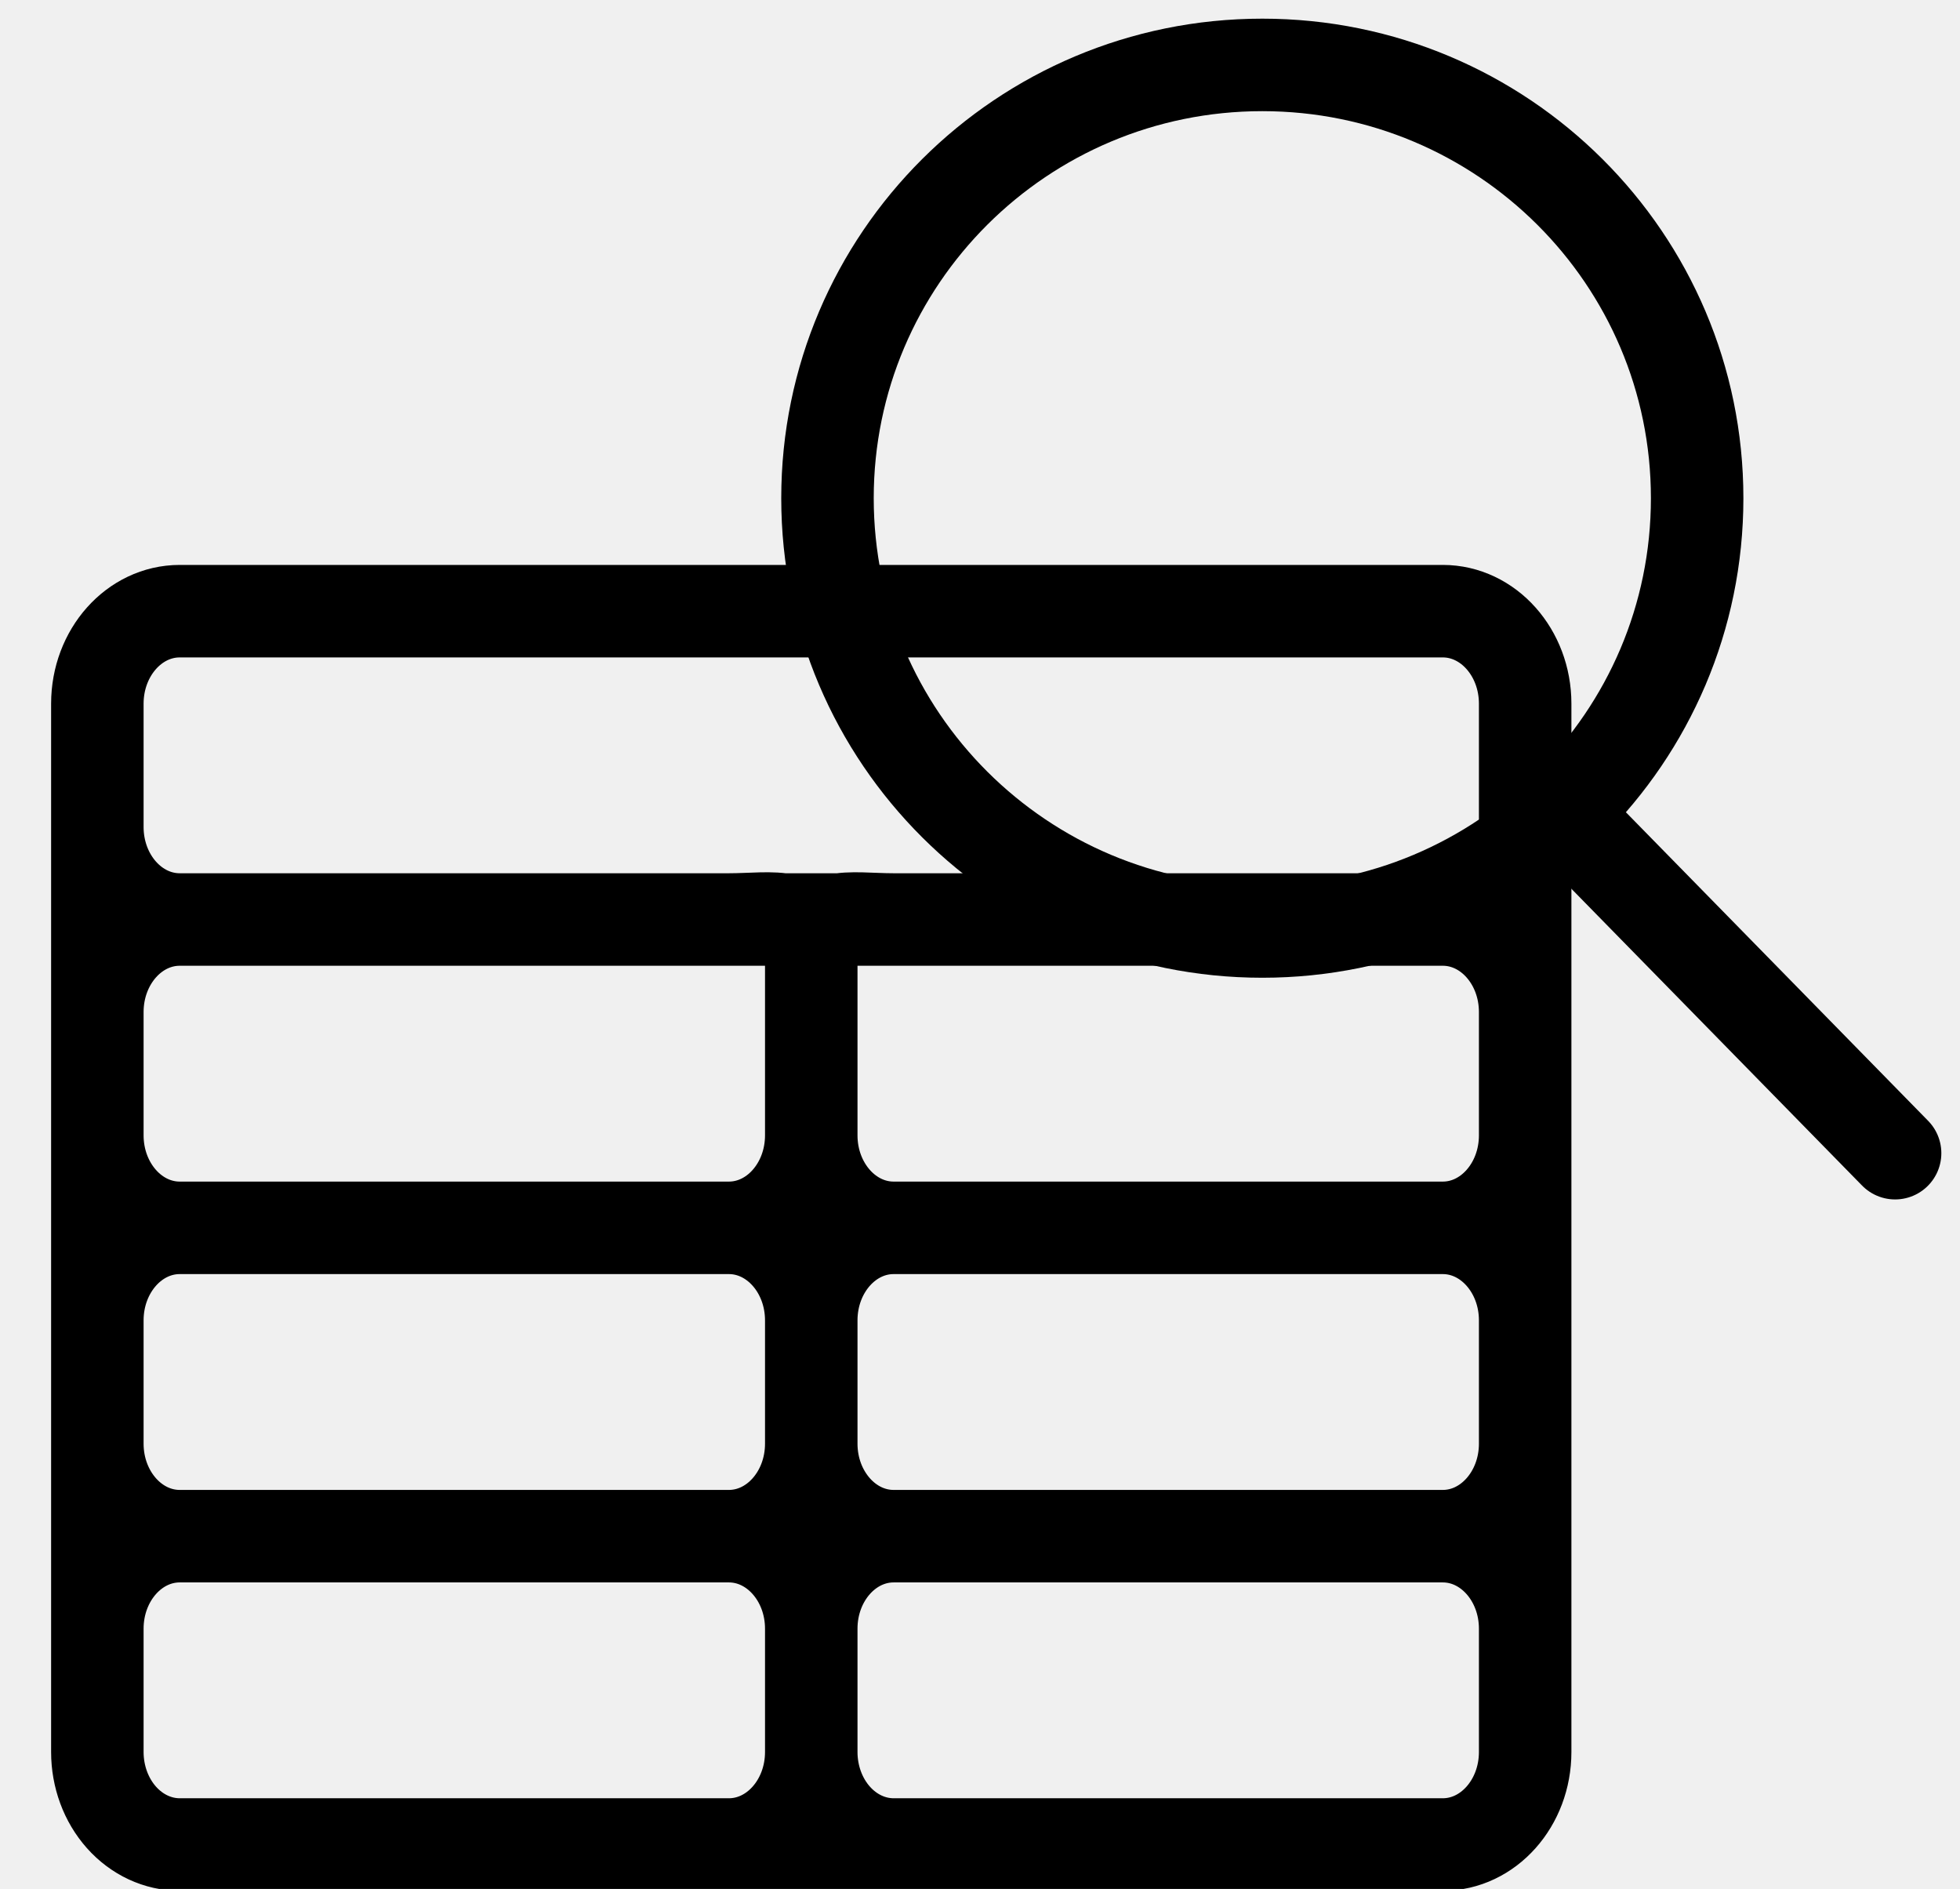
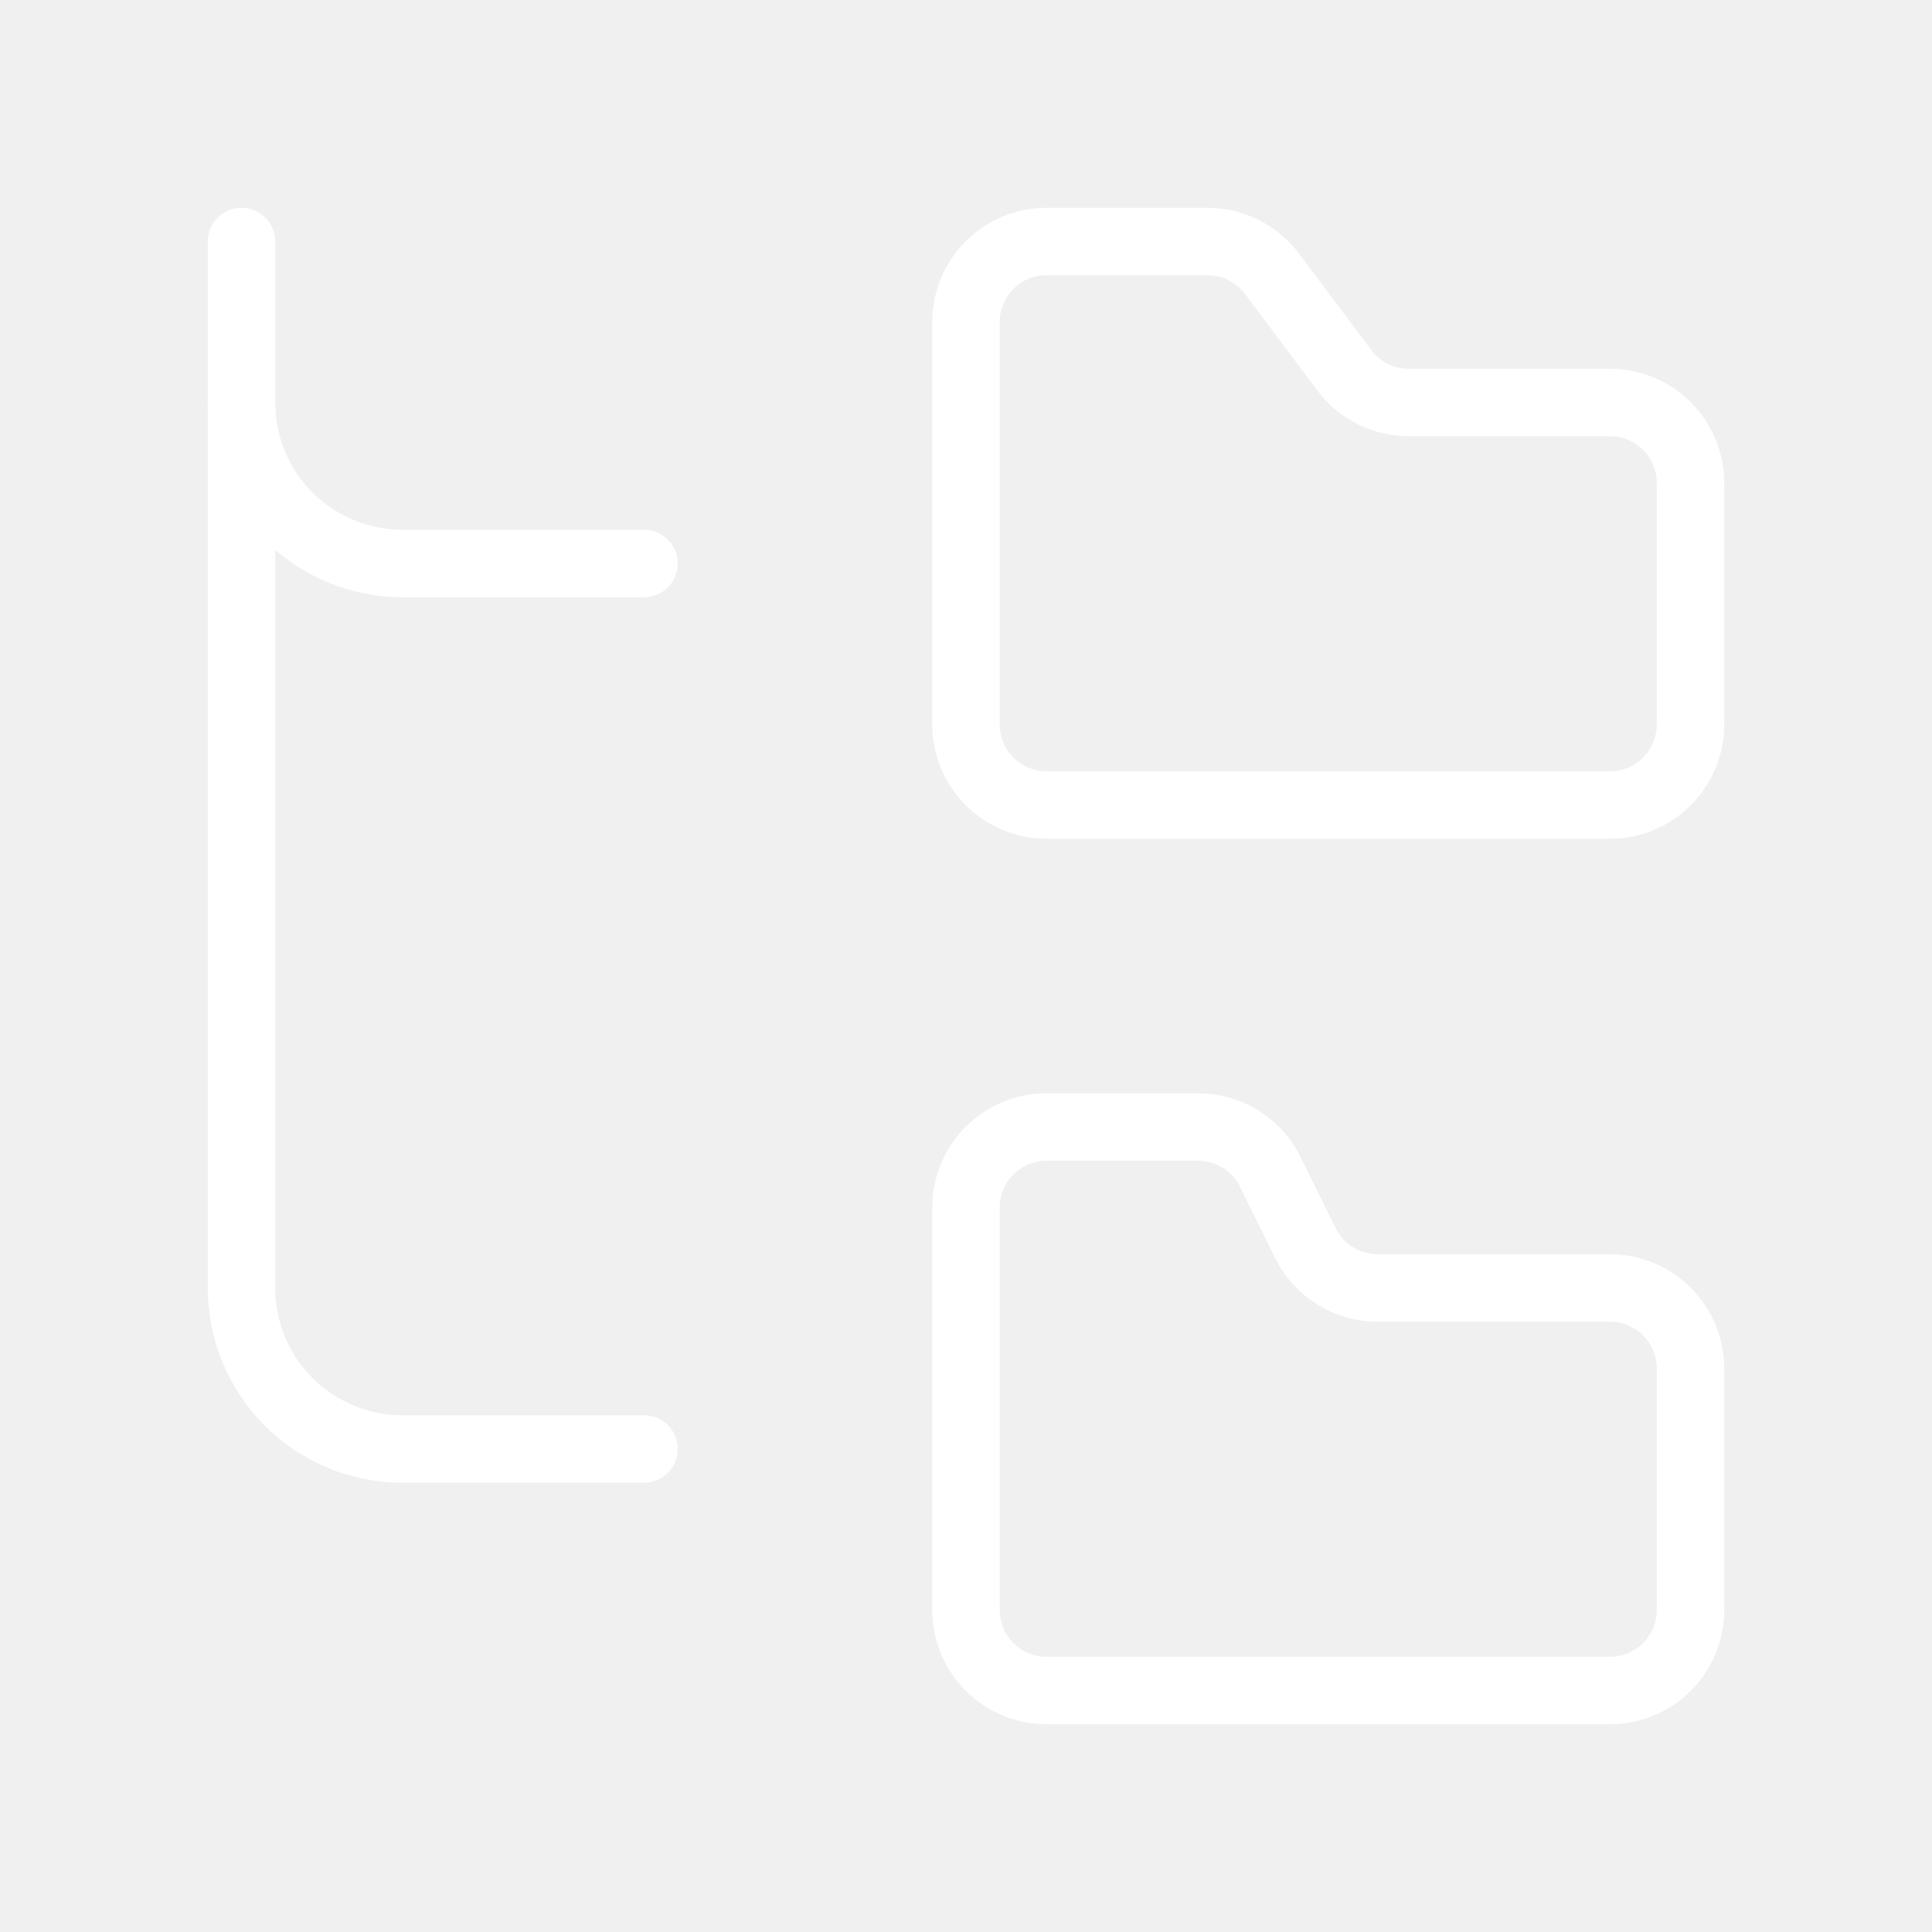
- <svg xmlns="http://www.w3.org/2000/svg" width="604" height="582" viewBox="0 0 604 582" fill="none">
-   <g clip-path="url(#clip0_8_5)">
-     <path d="M55.385 568.306H444.616M55.385 568.306C48.652 568.306 42.196 565.303 37.435 559.958C32.675 554.614 30 547.365 30 539.806M55.385 568.306H224.616C238.627 568.306 250 555.537 250 539.806M444.616 568.306C458.627 568.306 470 555.537 470 539.806M444.616 568.306H275.384C268.652 568.306 262.196 565.303 257.435 559.958C252.674 554.614 250 547.365 250 539.806M30 539.806V216.806M30 539.806V501.806C30 486.074 41.372 473.306 55.385 473.306M250 539.806V501.806M470 539.806V216.806M470 539.806V501.806C470 486.074 458.627 473.306 444.616 473.306M30 216.806C30 201.074 41.372 188.306 55.385 188.306H444.616C458.627 188.306 470 201.074 470 216.806M30 216.806V254.806C30 270.537 41.372 283.306 55.385 283.306M55.385 473.306C41.372 473.306 30 460.537 30 444.806V406.806C30 391.074 41.372 378.306 55.385 378.306M55.385 473.306H224.616M250 501.806C250 486.074 238.627 473.306 224.616 473.306M250 501.806C250 486.074 261.373 473.306 275.384 473.306M470 216.806V254.806C470 270.537 458.627 283.306 444.616 283.306M55.385 283.306H257.435H444.616M55.385 283.306H224.616C238.627 283.306 250 279.933 250 295.665M55.385 283.306C41.372 283.306 30 296.074 30 311.806V349.806C30 365.537 41.372 378.306 55.385 378.306M55.385 378.306H224.616M224.616 473.306C238.627 473.306 250 460.537 250 444.806M444.616 473.306C458.627 473.306 470 460.537 470 444.806V406.806C470 391.074 458.627 378.306 444.616 378.306M444.616 473.306H275.384M444.616 283.306H275.384C261.373 283.306 250 279.933 250 295.665M444.616 283.306C458.627 283.306 470 296.074 470 311.806V349.806C470 365.537 458.627 378.306 444.616 378.306M444.616 378.306H275.384M275.384 473.306C261.373 473.306 250 460.537 250 444.806M250 295.665V349.806M250 349.806C250 365.537 238.627 378.306 224.616 378.306M250 349.806C250 365.537 261.373 378.306 275.384 378.306M224.616 378.306C238.627 378.306 250 391.074 250 406.806M275.384 378.306C261.373 378.306 250 391.074 250 406.806M250 406.806V444.806" stroke="black" stroke-width="28.5" stroke-linecap="round" stroke-linejoin="round" />
-     <path d="M584 355.306L488 257.306" stroke="black" stroke-width="28.5" stroke-linecap="round" stroke-linejoin="round" />
-     <path d="M389.001 287C463.008 287 523 227.23 523 153.499C523 79.77 463.008 20 389.001 20C314.994 20 255 79.77 255 153.499C255 227.23 314.994 287 389.001 287Z" stroke="black" stroke-width="28.5" stroke-linecap="round" stroke-linejoin="round" />
-   </g>
-   <defs>
-     <clipPath id="clip0_8_5">
-       <rect width="604" height="582" fill="white" />
-     </clipPath>
-   </defs>
+ <svg xmlns="http://www.w3.org/2000/svg" width="573" height="573" viewBox="0 0 573 573" fill="none">
+   <path d="M477.5 238.75C483.832 238.75 489.905 236.235 494.382 231.757C498.86 227.28 501.375 221.207 501.375 214.875V143.25C501.375 136.918 498.86 130.845 494.382 126.368C489.905 121.89 483.832 119.375 477.5 119.375H417.812C414.106 119.375 410.45 118.512 407.135 116.854C403.82 115.197 400.936 112.79 398.713 109.825L377.225 81.175C375.001 78.21 372.117 75.803 368.802 74.145C365.487 72.488 361.831 71.625 358.125 71.625H310.375C304.043 71.625 297.97 74.14 293.493 78.618C289.015 83.095 286.5 89.168 286.5 95.5V214.875C286.5 221.207 289.015 227.28 293.493 231.757C297.97 236.235 304.043 238.75 310.375 238.75H477.5Z" stroke="white" stroke-width="20" stroke-linecap="round" stroke-linejoin="round" />
+   <path d="M477.5 501.375C483.832 501.375 489.905 498.86 494.382 494.382C498.86 489.905 501.375 483.832 501.375 477.5V405.875C501.375 399.543 498.86 393.47 494.382 388.993C489.905 384.515 483.832 382 477.5 382H408.263C403.894 381.943 399.625 380.688 395.921 378.373C392.216 376.058 389.218 372.77 387.252 368.869L377.225 348.575C375.361 344.304 372.288 340.672 368.385 338.127C364.482 335.581 359.92 334.234 355.26 334.25H310.375C304.043 334.25 297.97 336.765 293.493 341.243C289.015 345.72 286.5 351.793 286.5 358.125V477.5C286.5 483.832 289.015 489.905 293.493 494.382C297.97 498.86 304.043 501.375 310.375 501.375H477.5Z" stroke="white" stroke-width="20" stroke-linecap="round" stroke-linejoin="round" />
+   <path d="M71.625 119.375C71.625 132.039 76.656 144.184 85.611 153.139C94.566 162.094 106.711 167.125 119.375 167.125H191" stroke="white" stroke-width="20" stroke-linecap="round" stroke-linejoin="round" />
+   <path d="M71.625 71.625V382C71.625 394.664 76.656 406.809 85.611 415.764C94.566 424.719 106.711 429.75 119.375 429.75H191" stroke="white" stroke-width="20" stroke-linecap="round" stroke-linejoin="round" />
</svg>
